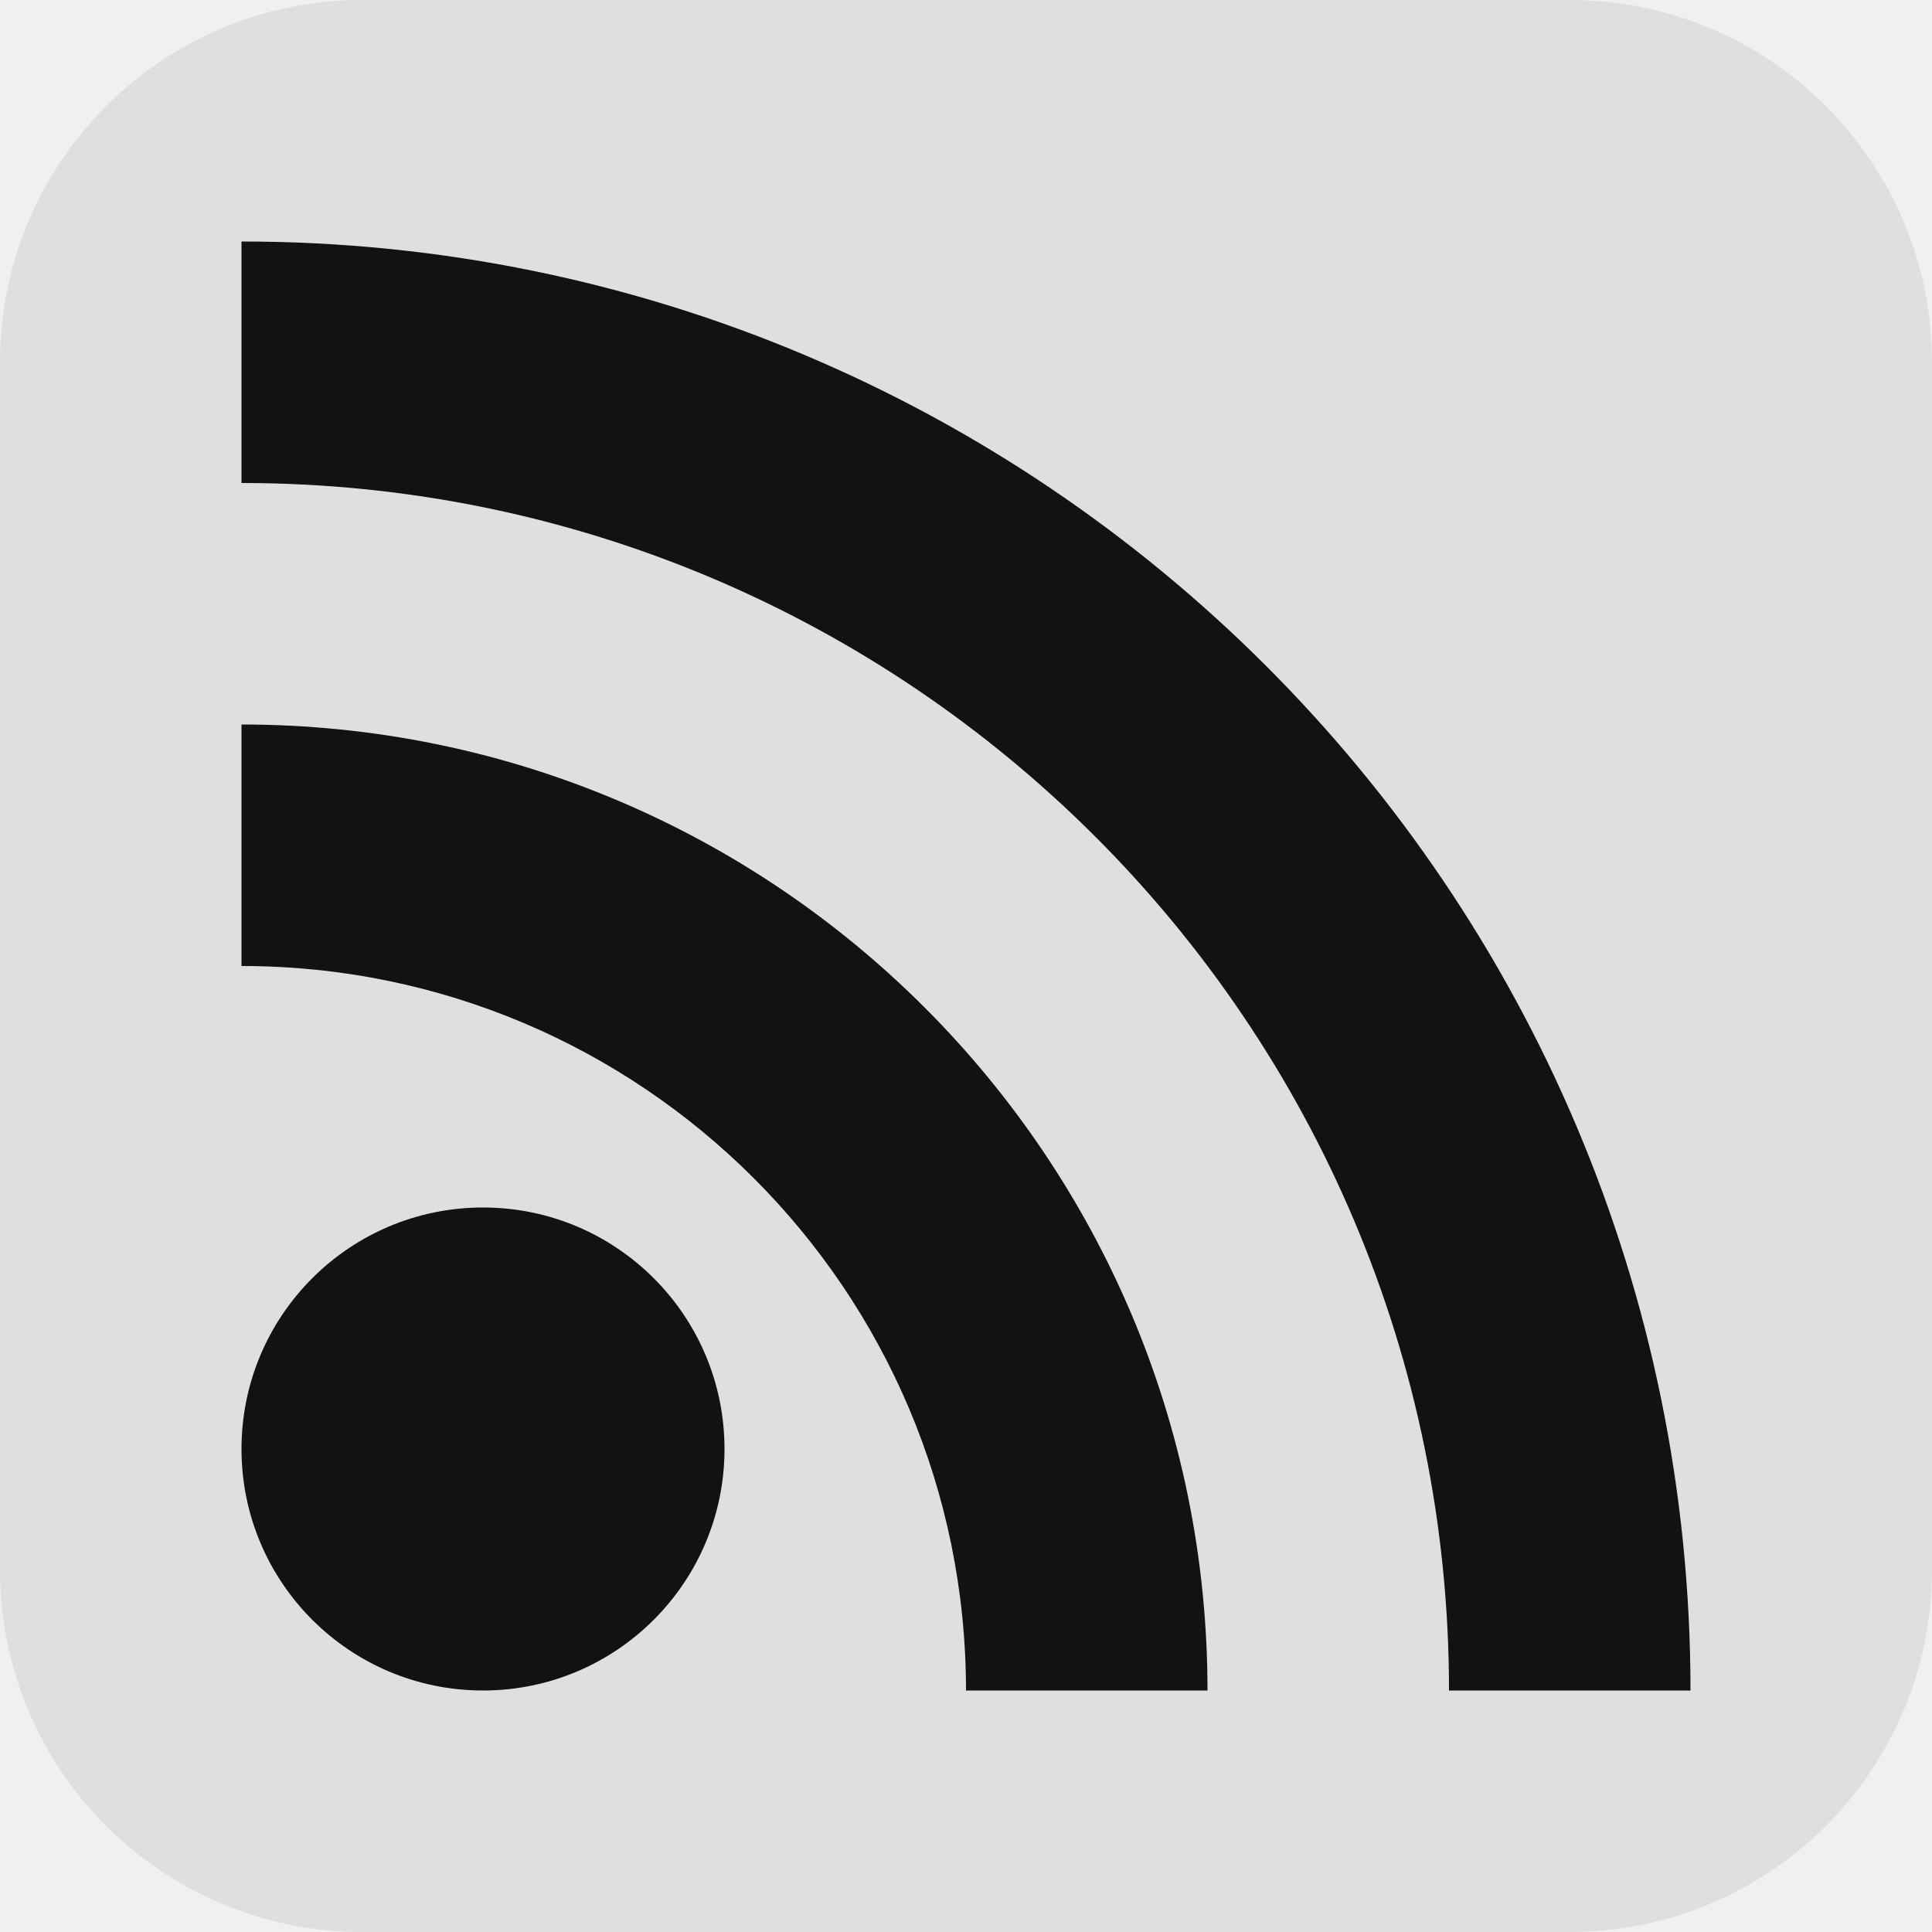
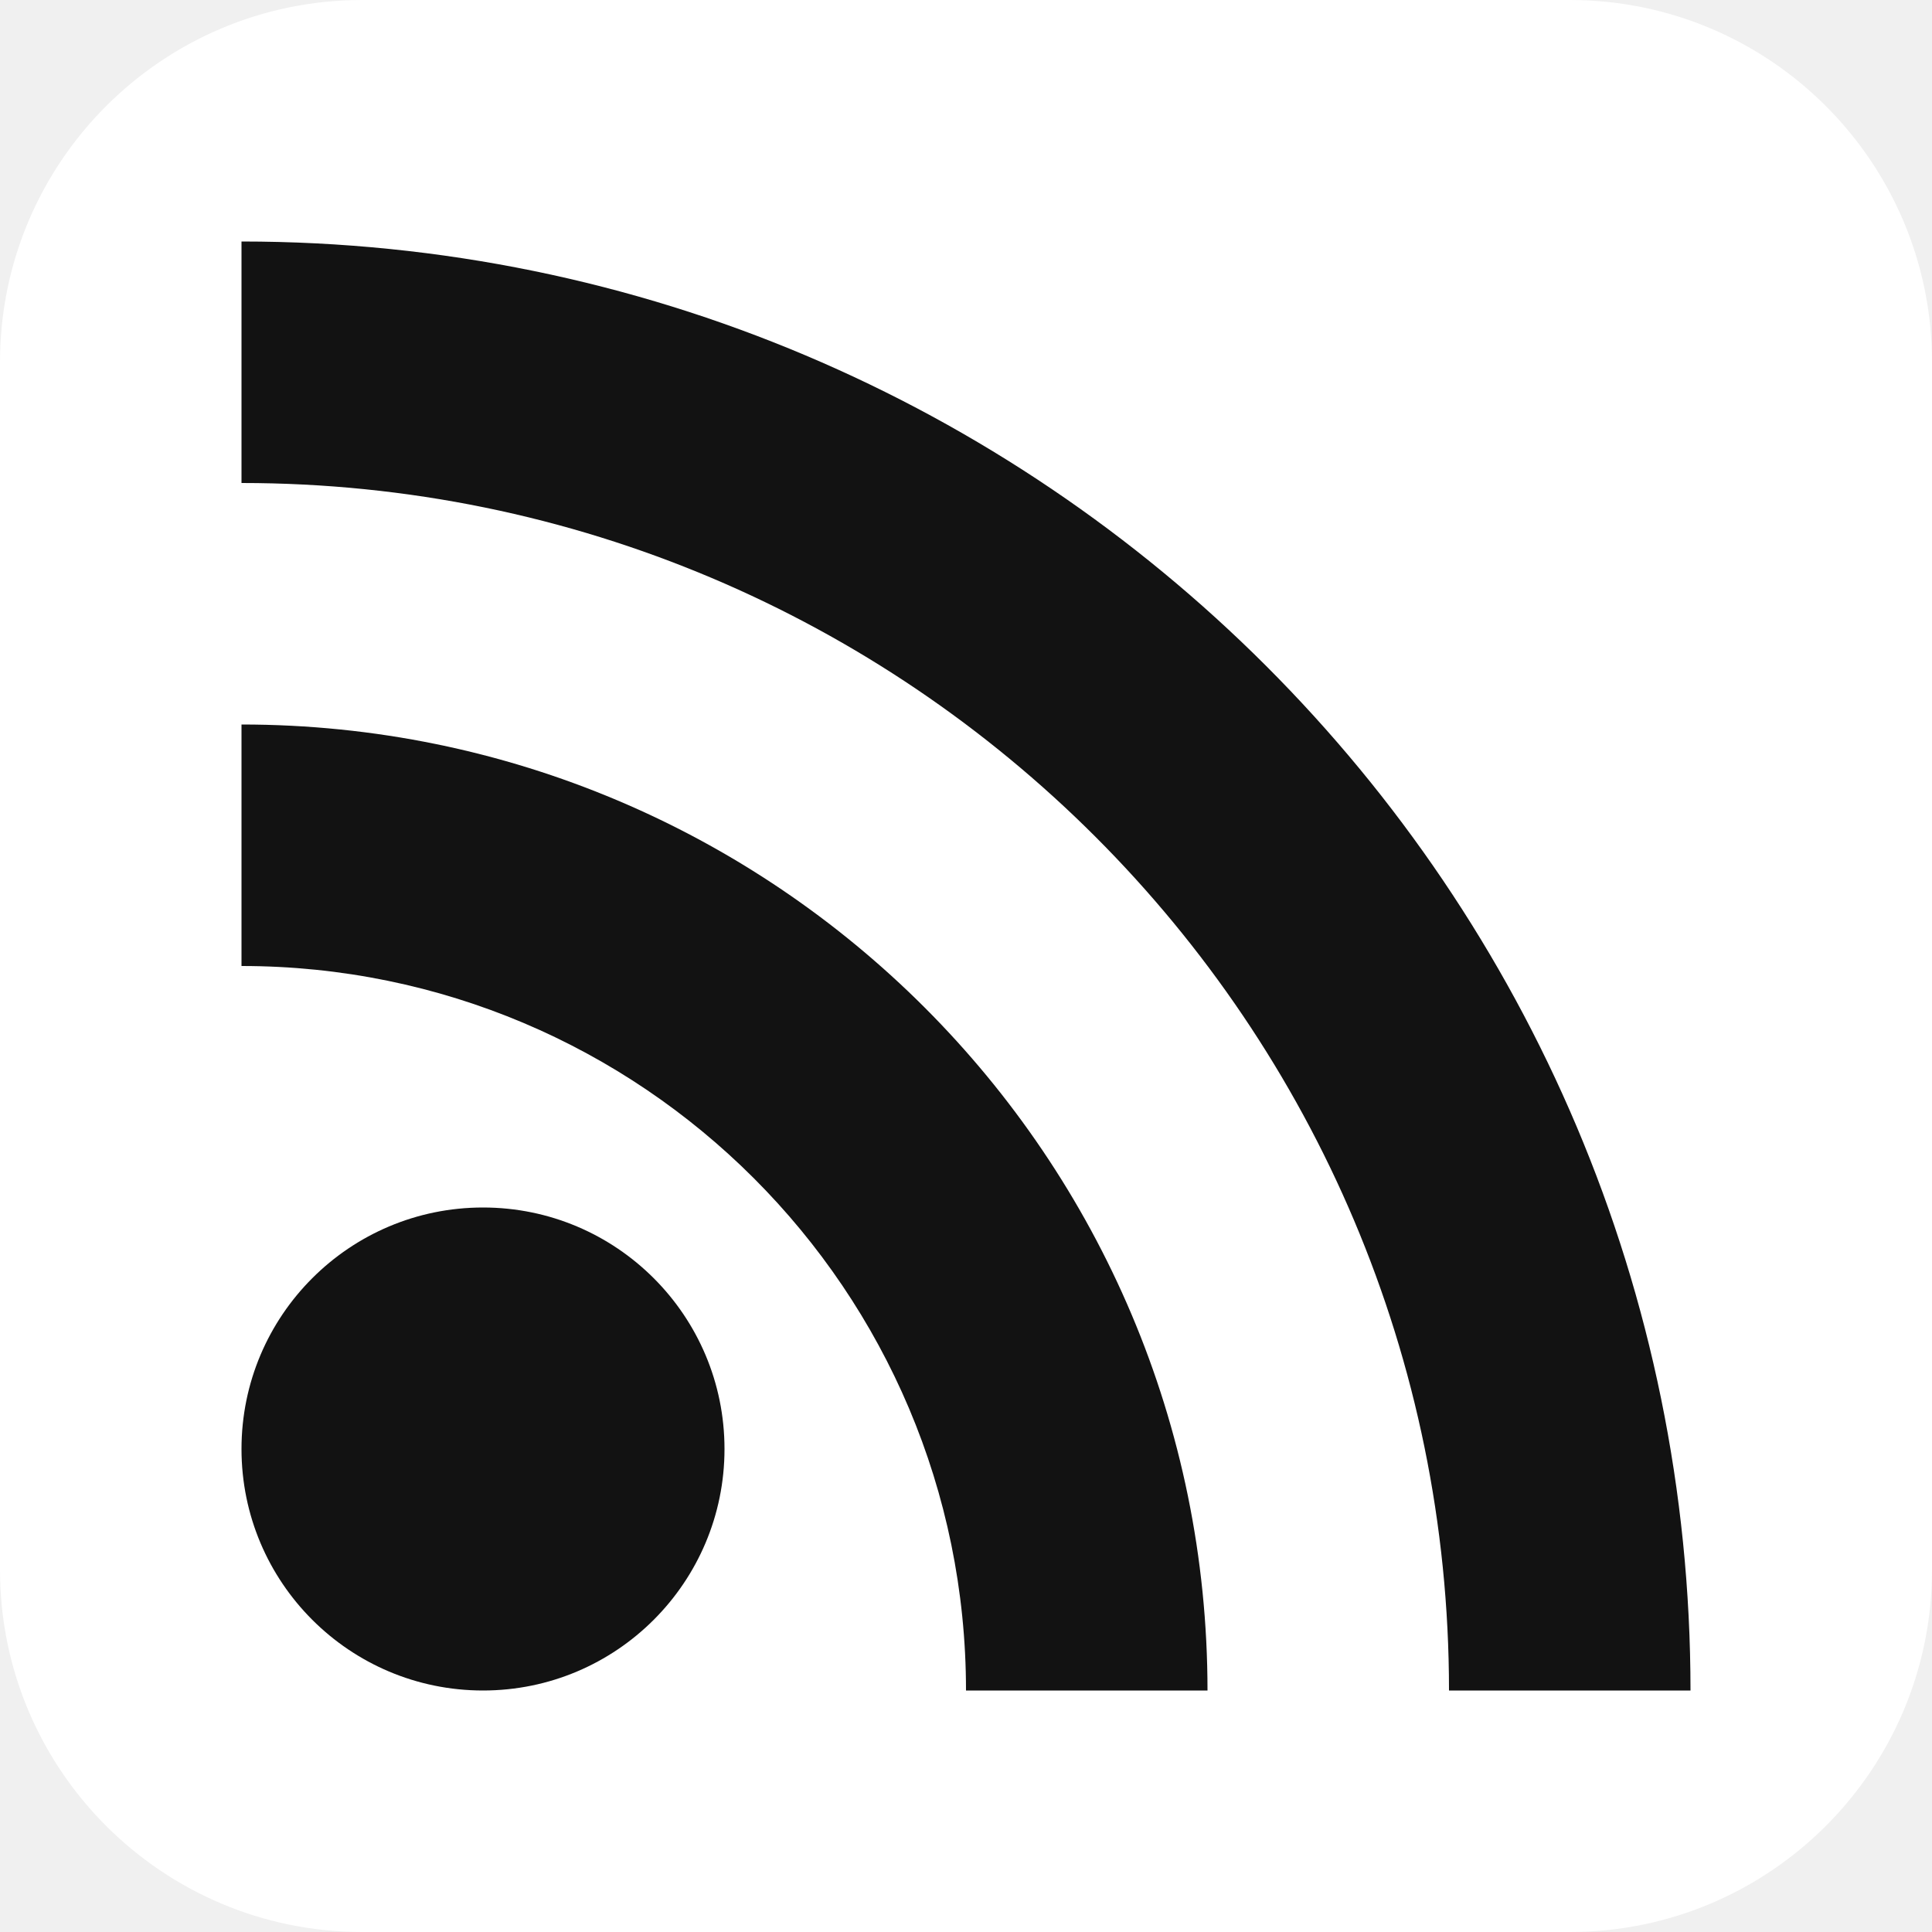
<svg xmlns="http://www.w3.org/2000/svg" id="RSSicon" viewBox="0 0 8 8" width="256" height="256">
  <style type="text/css">
-     .button {stroke: none; fill: #dfdfdf;}
+     .button {stroke: none; fill: #ffffff;}
    .symbol {stroke: none; fill: #121212;}
  </style>
  <rect class="button" width="8" height="8" rx="1.5" />
  <circle class="symbol" cx="2" cy="6" r="1" />
  <path class="symbol" d="m 1,4 a 3,3 0 0 1 3,3 h 1 a 4,4 0 0 0 -4,-4 z" />
  <path class="symbol" d="m 1,2 a 5,5 0 0 1 5,5 h 1 a 6,6 0 0 0 -6,-6 z" />
</svg>
